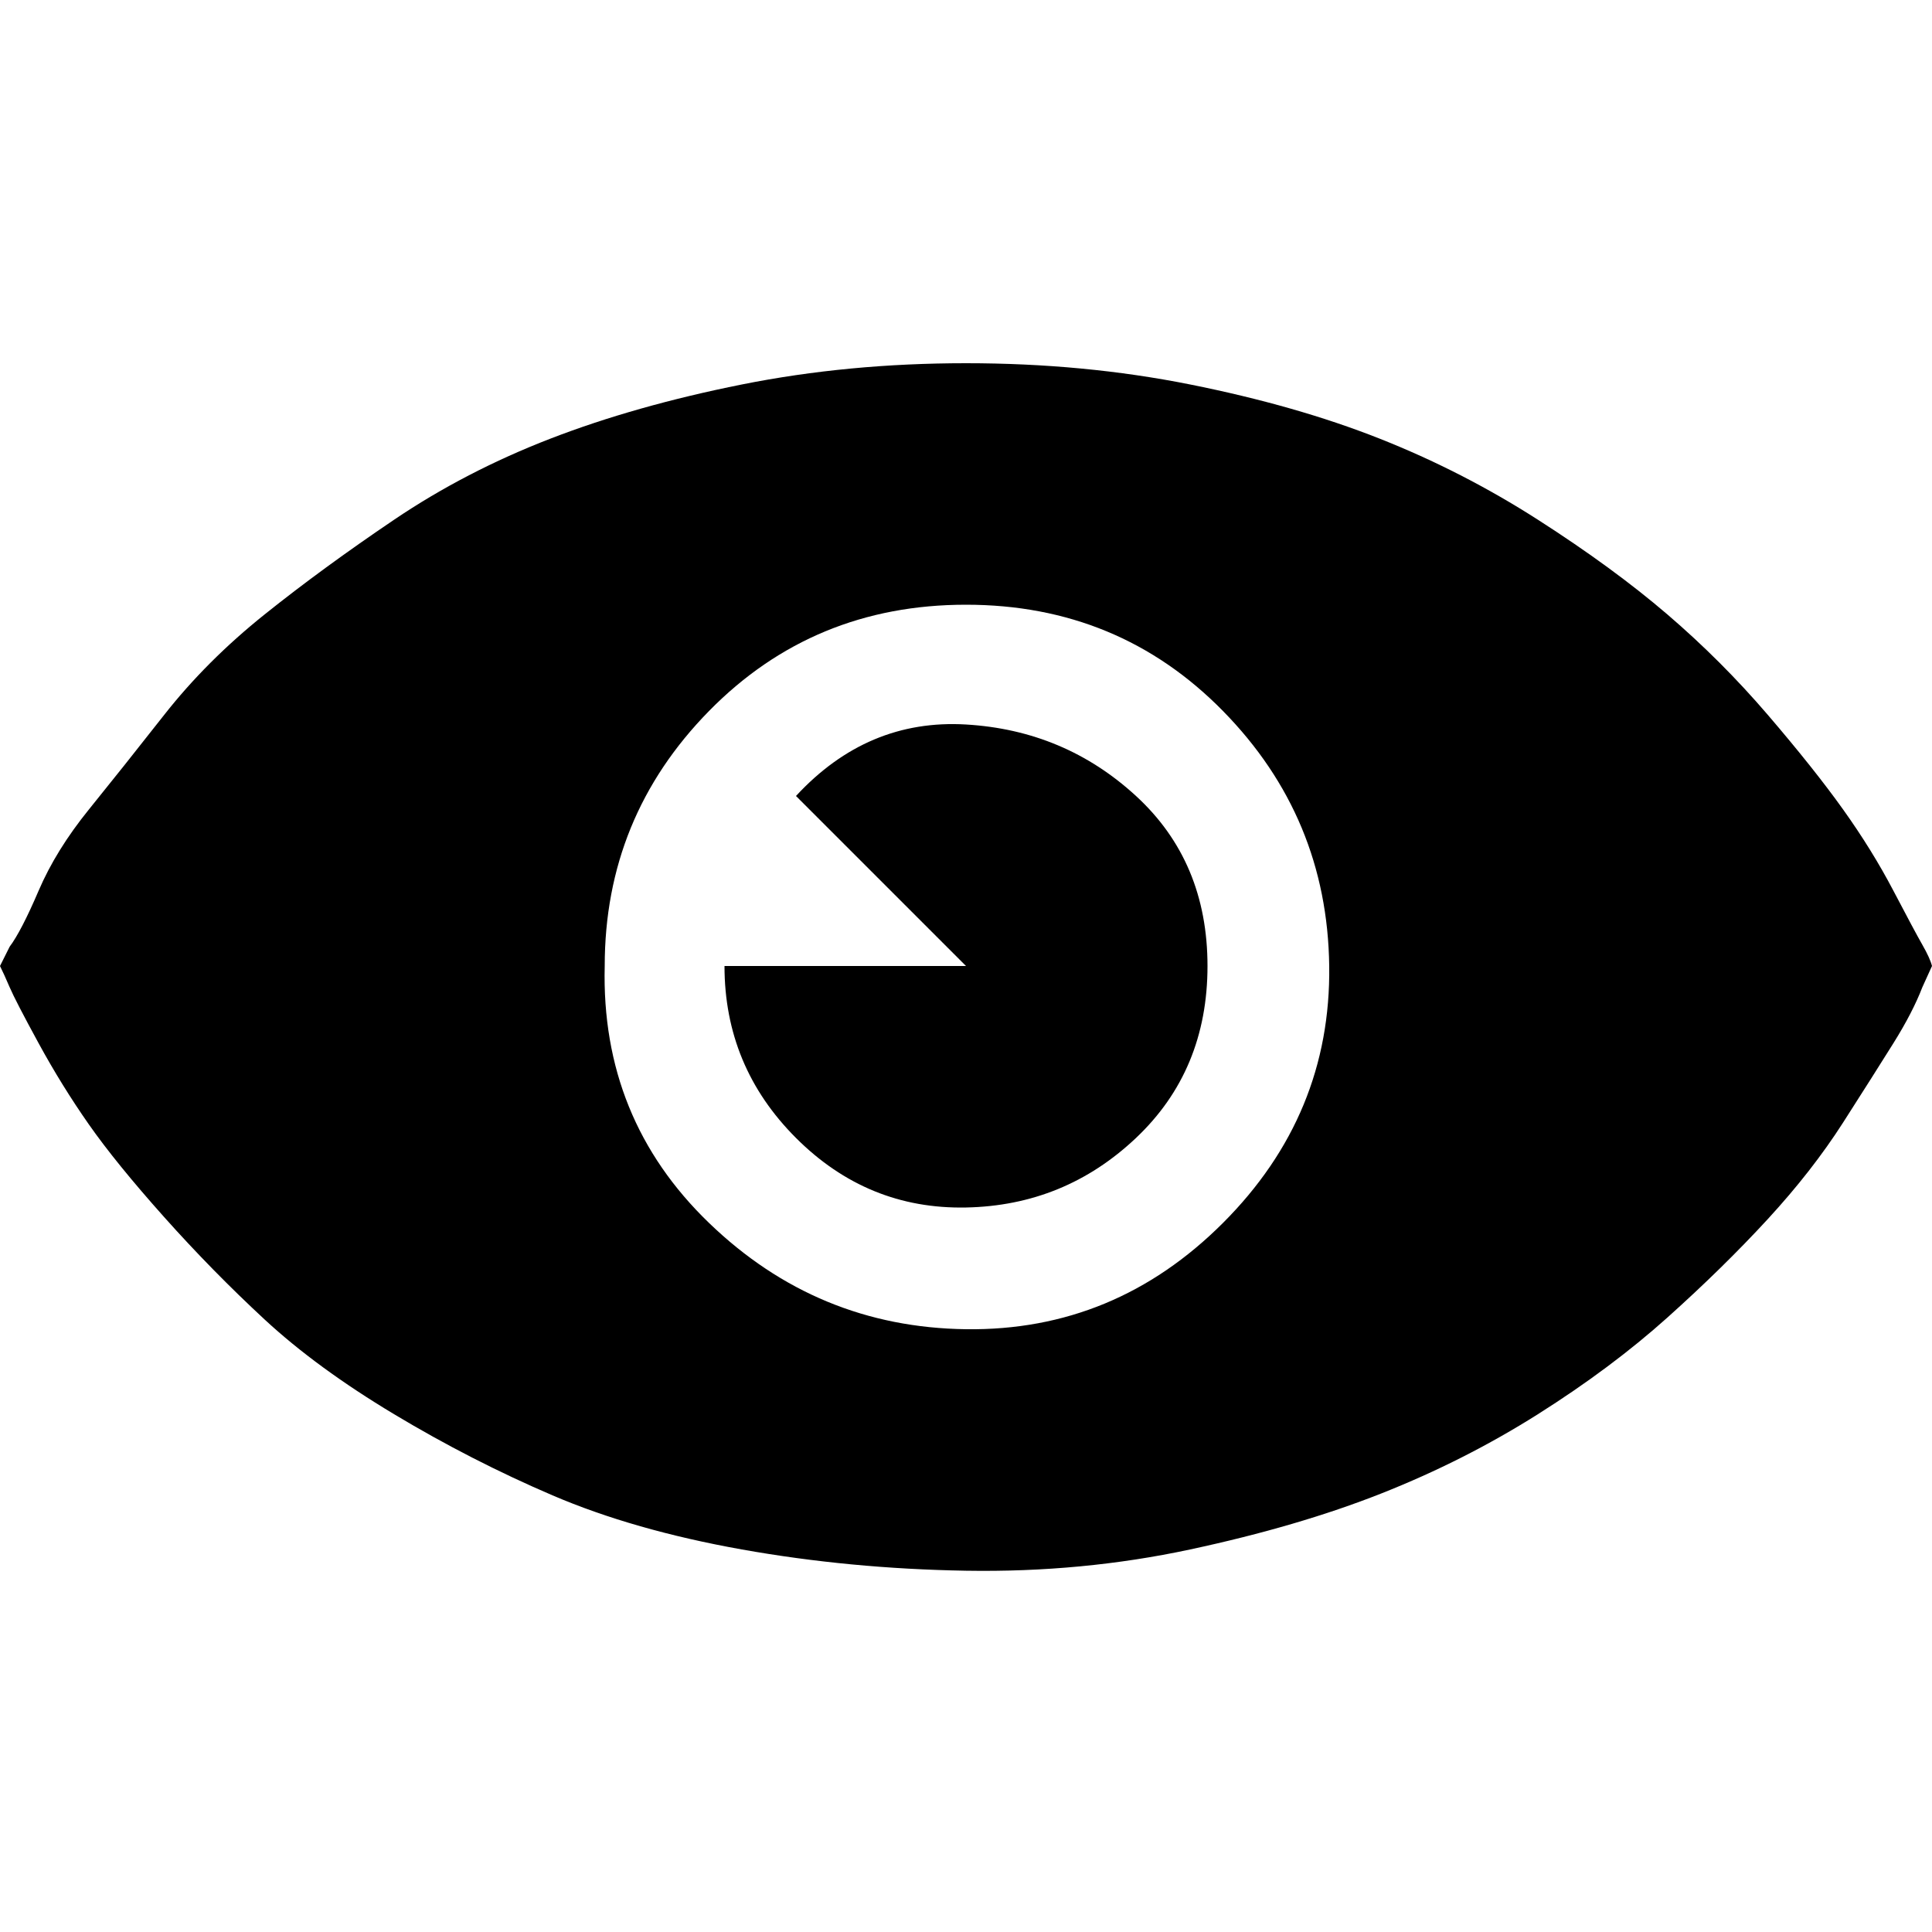
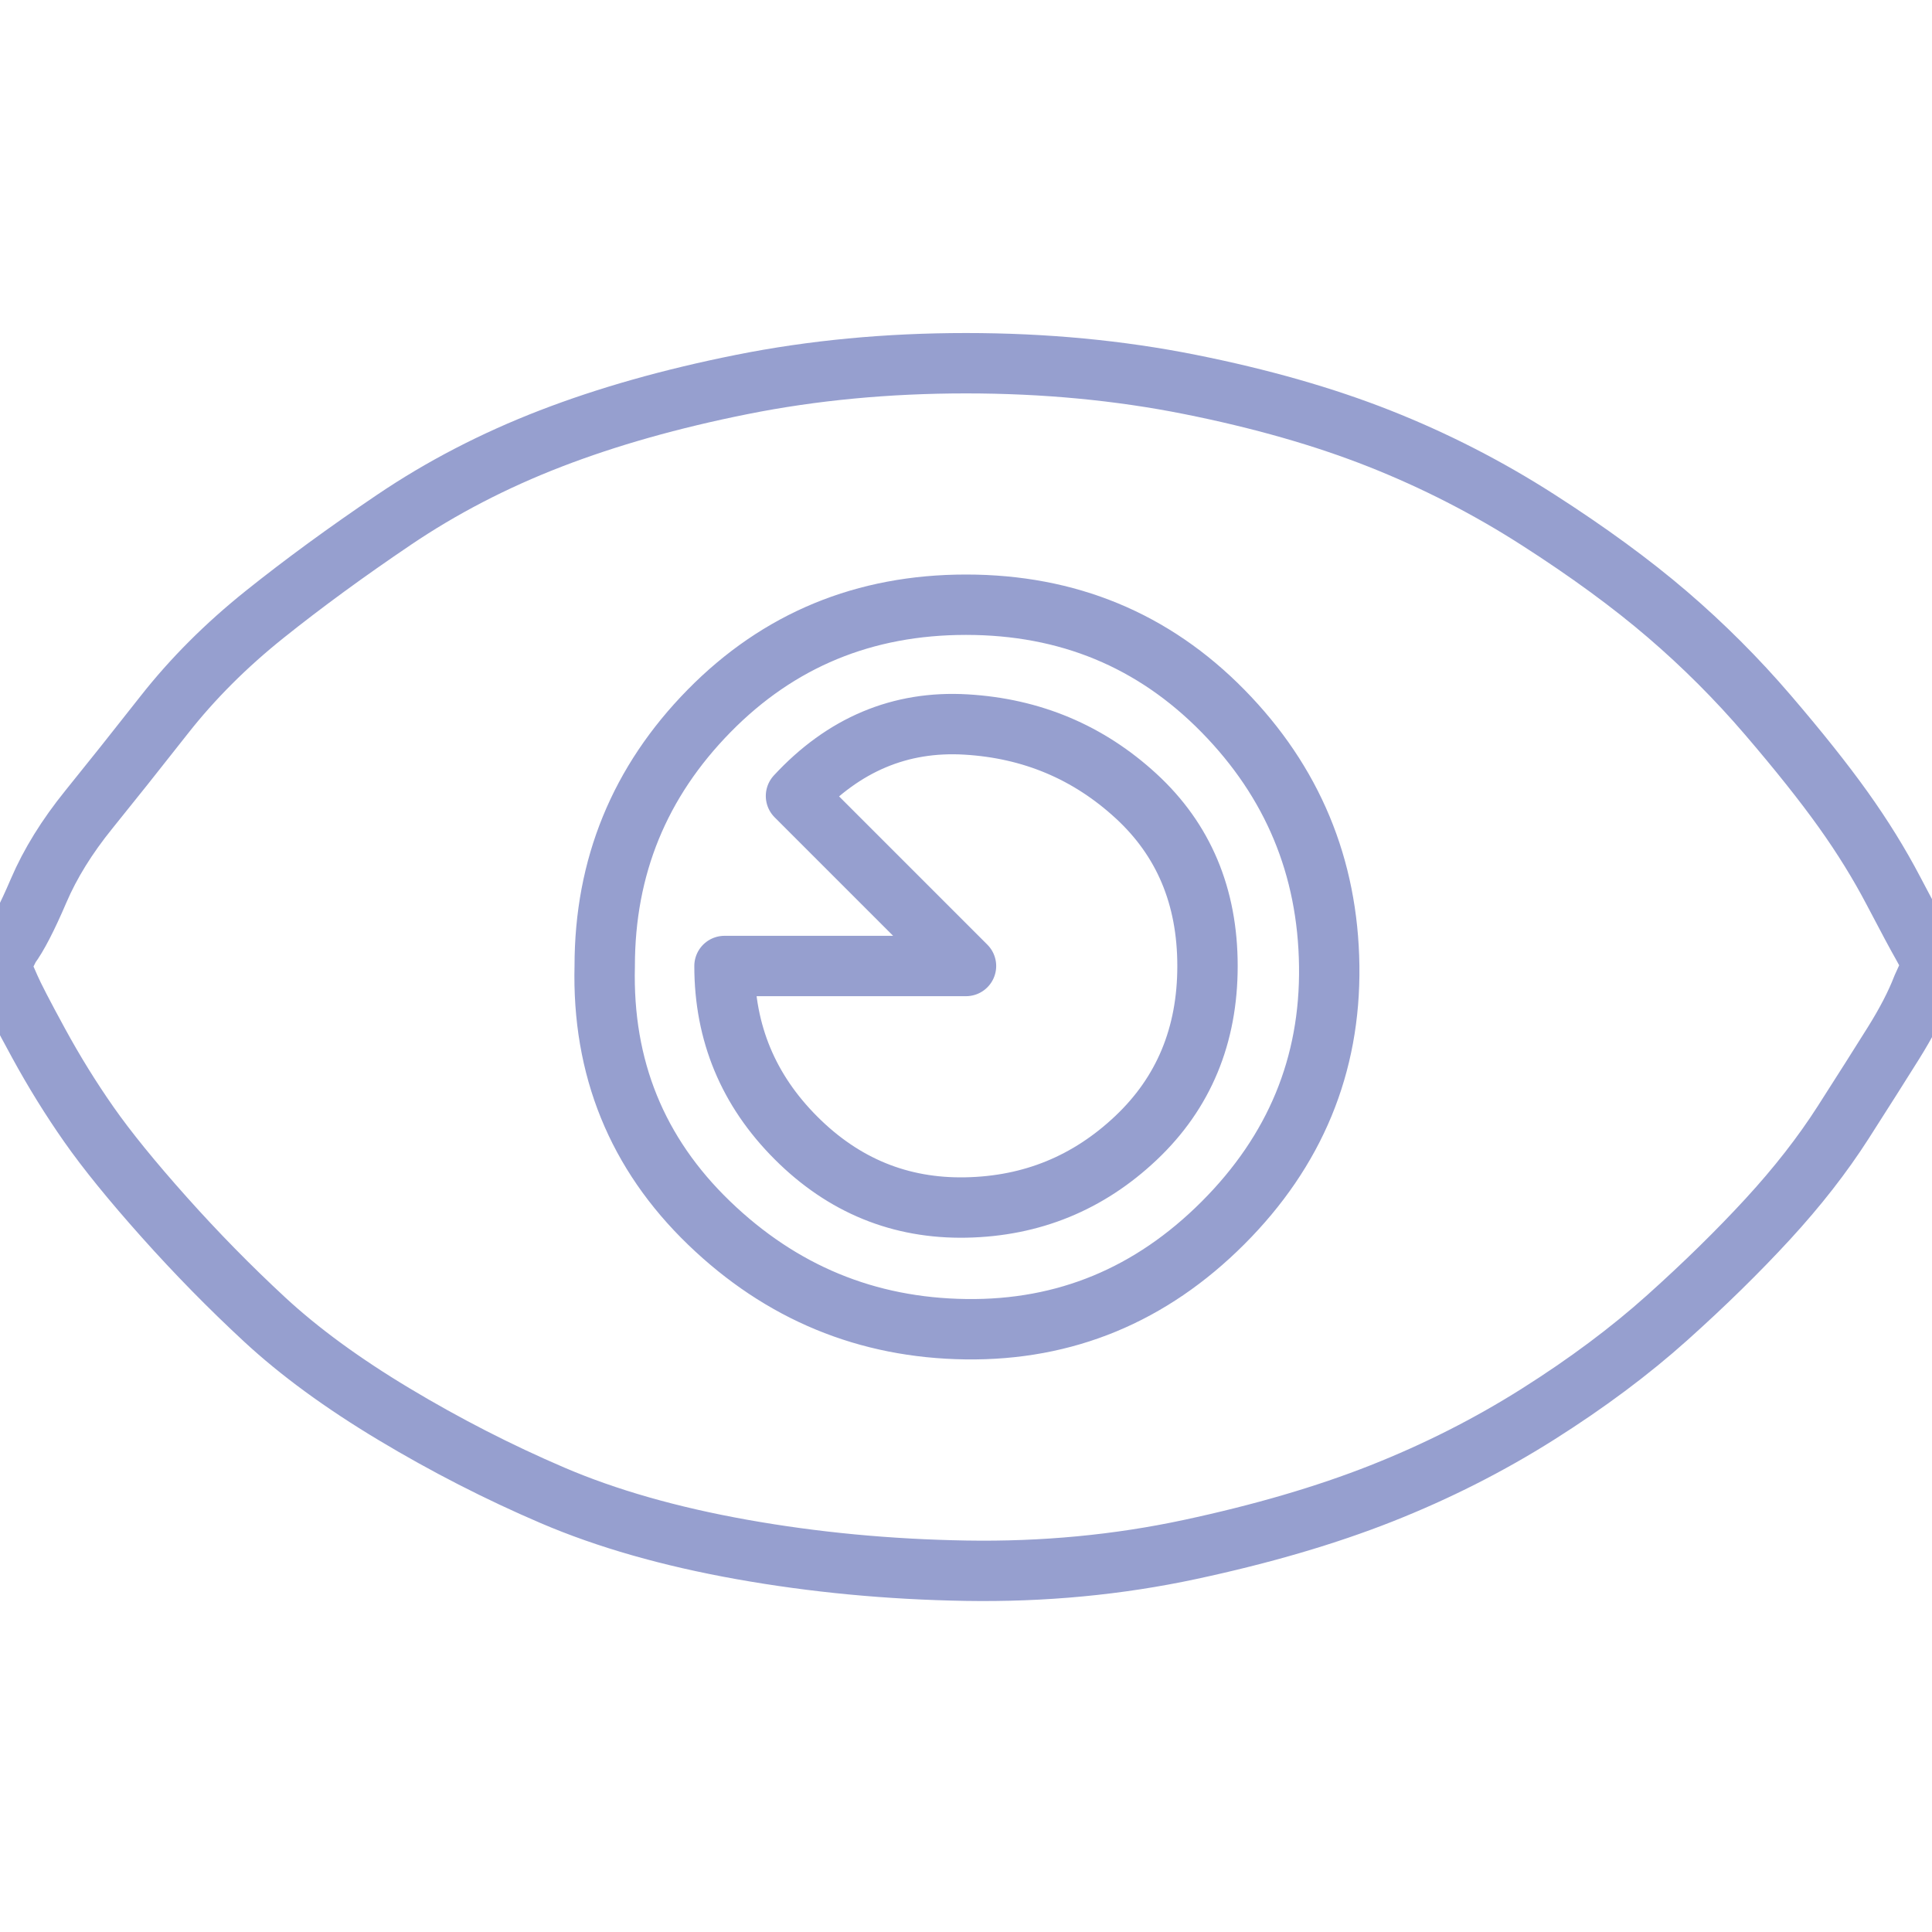
- <svg xmlns="http://www.w3.org/2000/svg" fill="#000000" width="800px" height="800px" viewBox="0 0 32 32" version="1.1">
+ <svg xmlns="http://www.w3.org/2000/svg" fill="#000000" width="800px" height="800px" style="fill: none; stroke: rgb(150, 159, 207); stroke-linecap: round; stroke-linejoin: round; stroke-width: 1.0;" viewBox="0 0 32 32" version="1.1">
  <path d="M0 16q0.064 0.128 0.16 0.352t0.48 0.928 0.832 1.344 1.248 1.536 1.664 1.696 2.144 1.568 2.624 1.344 3.136 0.896 3.712 0.352 3.712-0.352 3.168-0.928 2.592-1.312 2.144-1.6 1.664-1.632 1.248-1.6 0.832-1.312 0.48-0.928l0.16-0.352q-0.032-0.128-0.16-0.352t-0.48-0.896-0.832-1.344-1.248-1.568-1.664-1.664-2.144-1.568-2.624-1.344-3.136-0.896-3.712-0.352-3.712 0.352-3.168 0.896-2.592 1.344-2.144 1.568-1.664 1.664-1.248 1.568-0.832 1.344-0.48 0.928zM10.016 16q0-2.464 1.728-4.224t4.256-1.76 4.256 1.76 1.76 4.224-1.76 4.256-4.256 1.76-4.256-1.76-1.728-4.256zM12 16q0 1.664 1.184 2.848t2.816 1.152 2.816-1.152 1.184-2.848-1.184-2.816-2.816-1.184-2.816 1.184l2.816 2.816h-4z" />
</svg>
